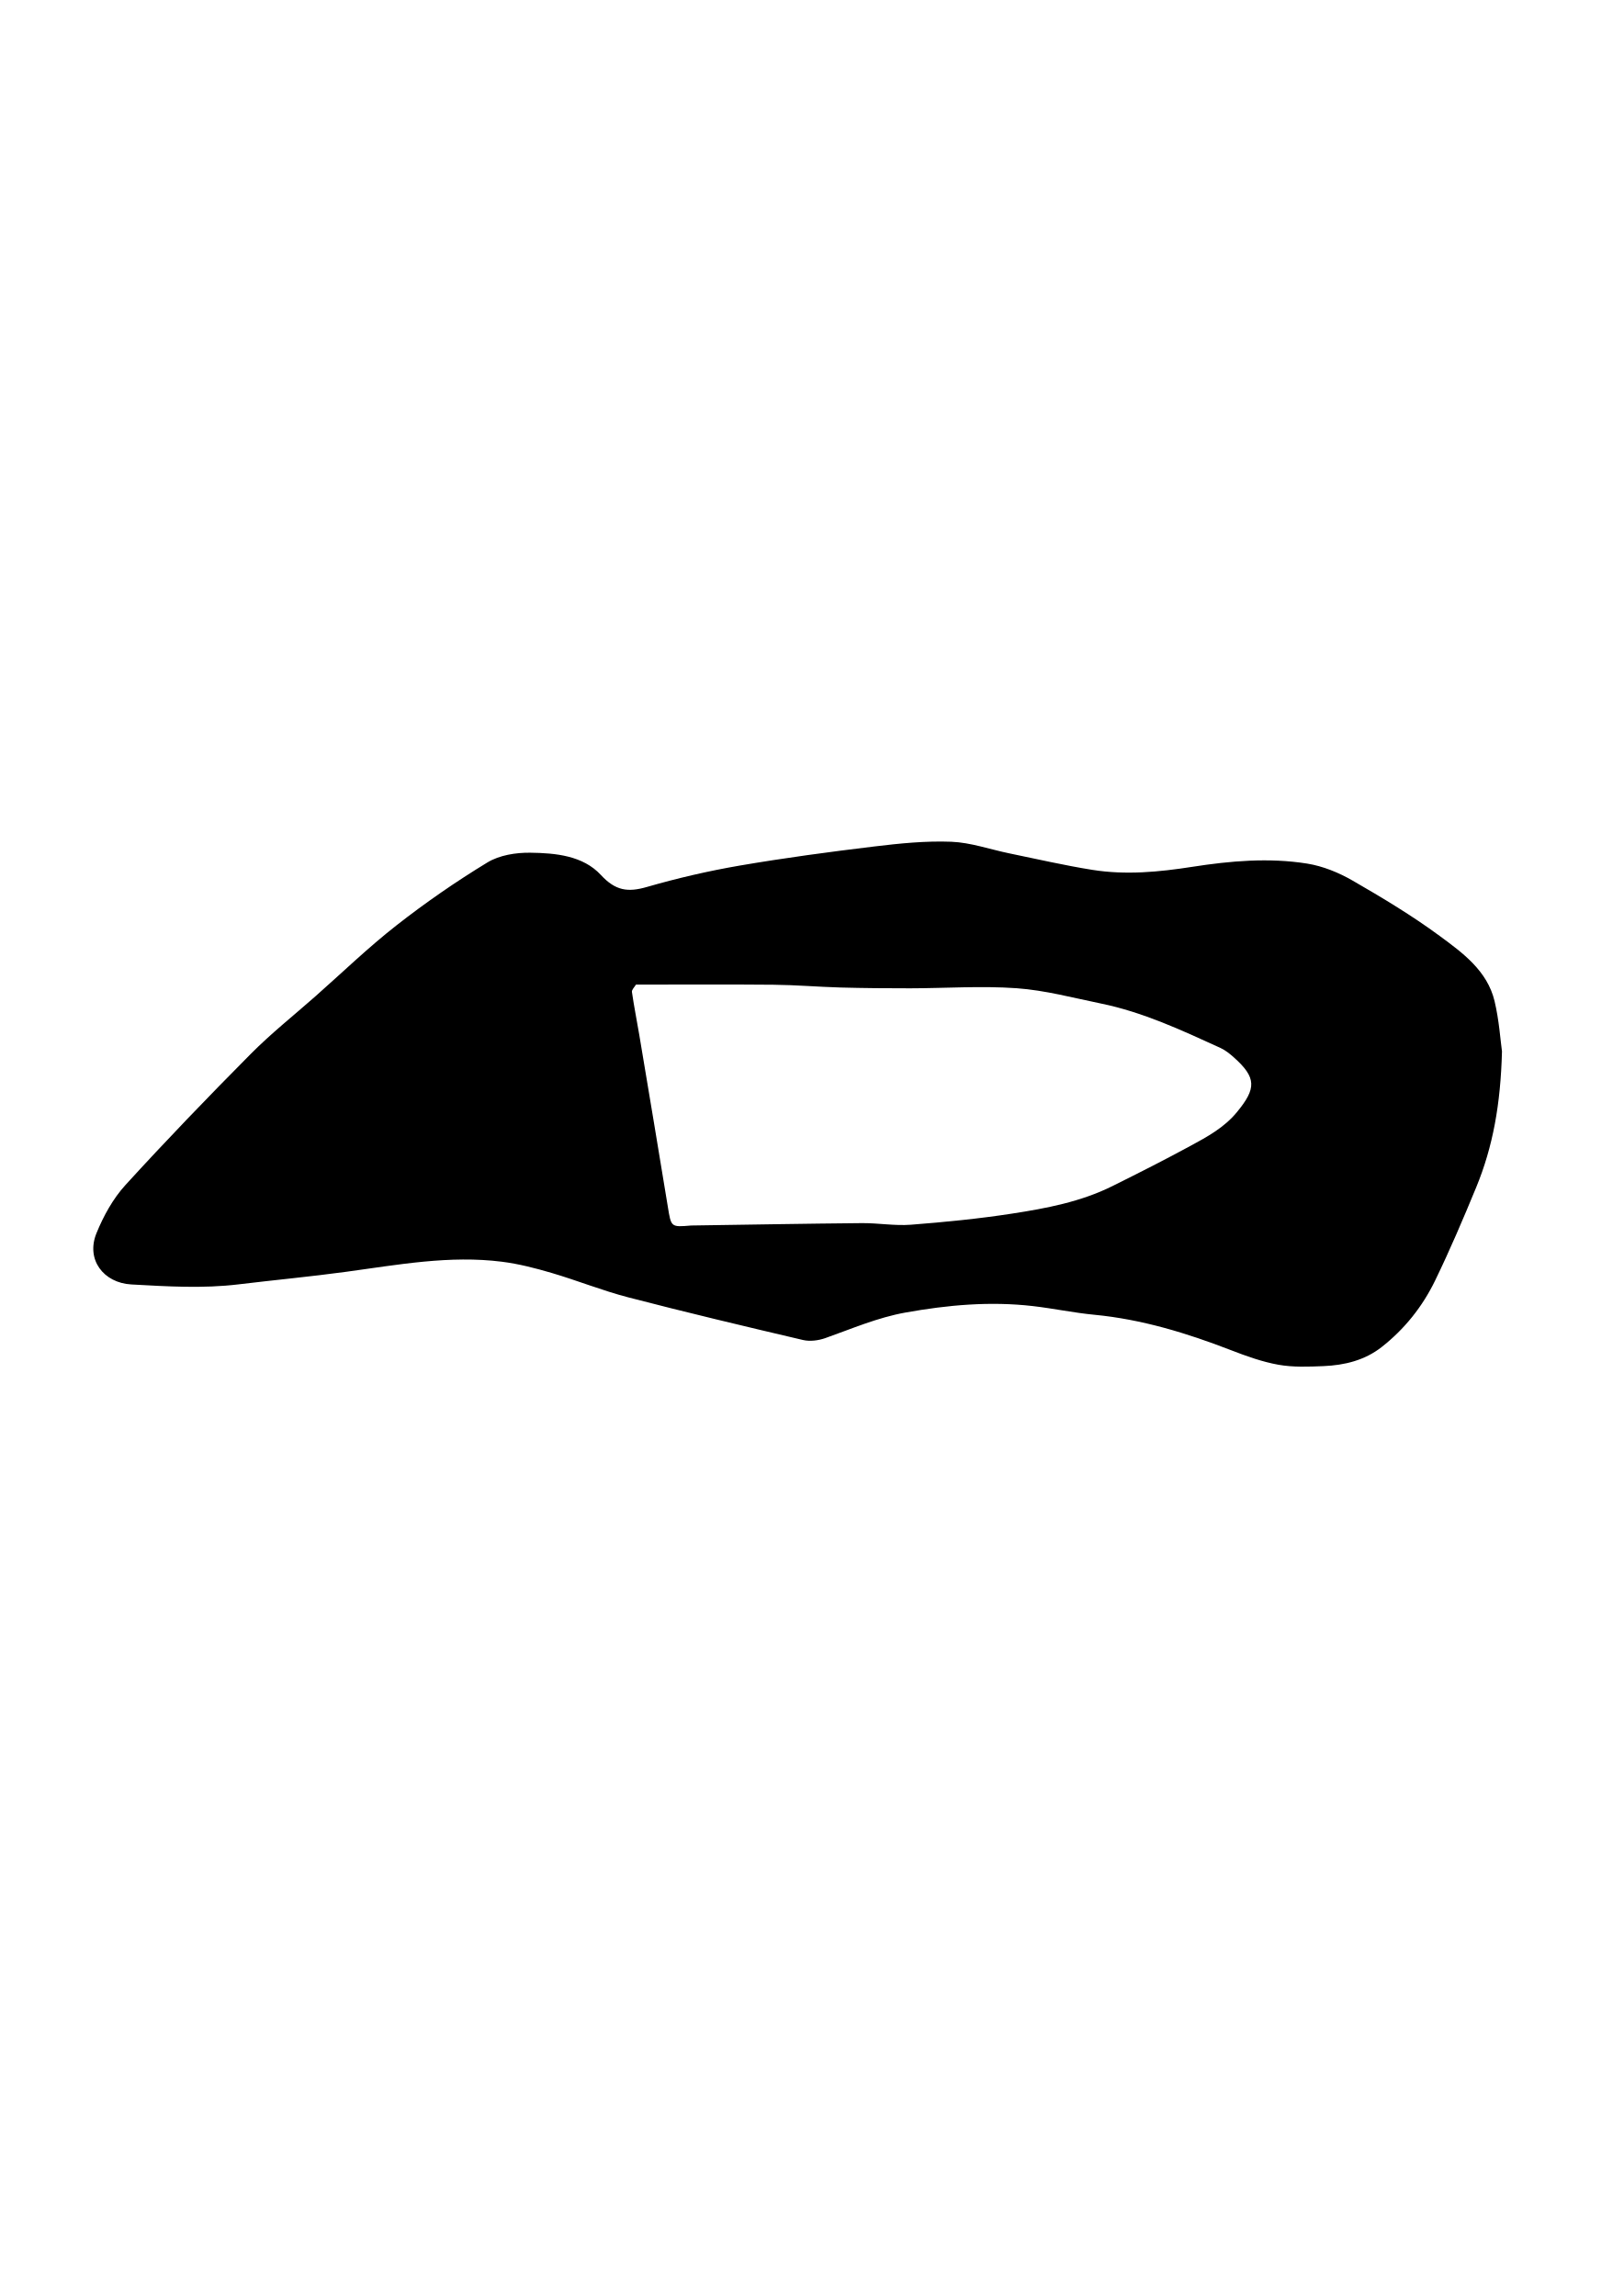
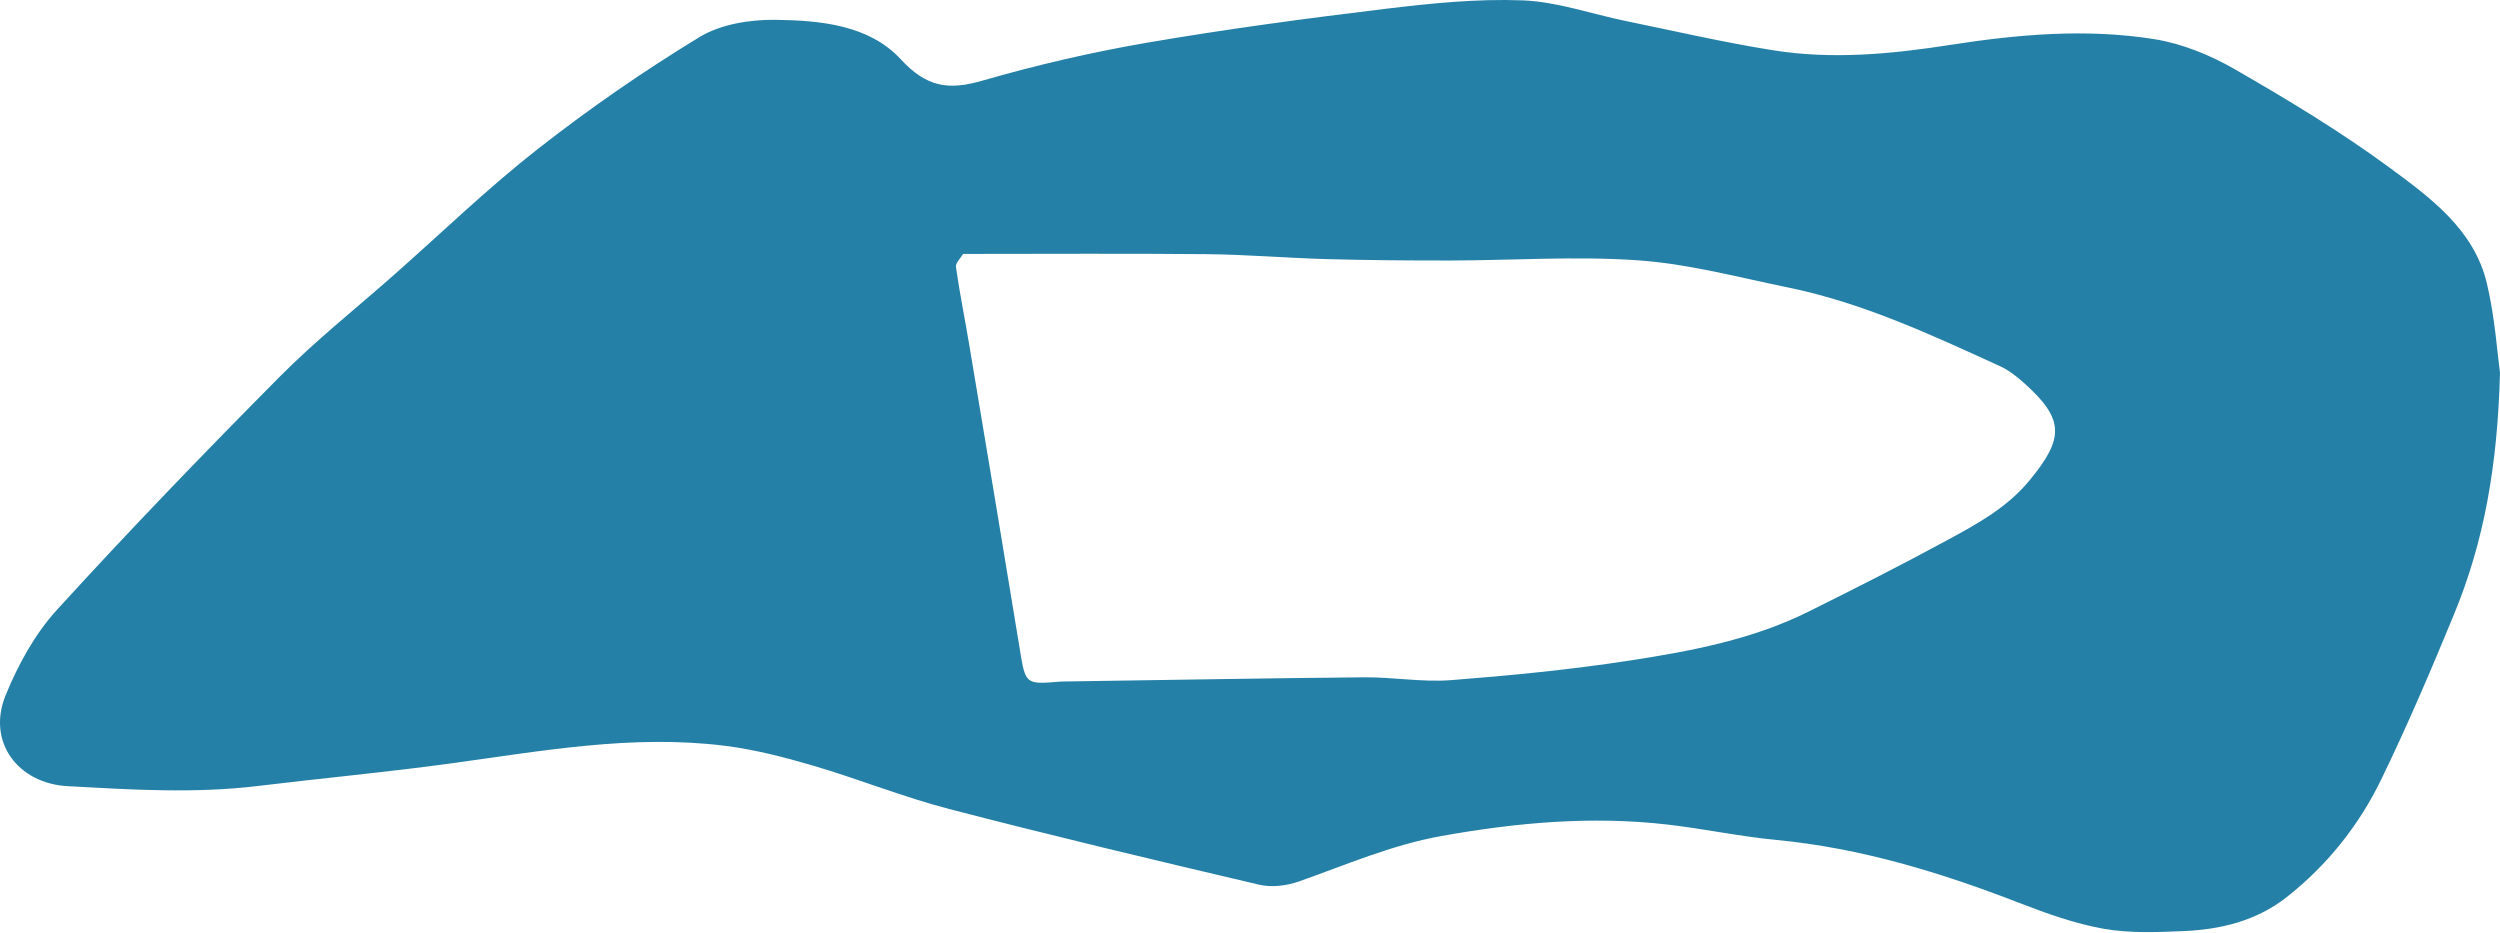
- <svg xmlns="http://www.w3.org/2000/svg" version="1.1" id="Calque_1" x="0px" y="0px" viewBox="0 0 595.28 841.89" style="enable-background:new 0 0 595.28 841.89;" xml:space="preserve">
-   <path d="M550.65,385.51c-0.5,19.38-3.33,34.99-9.46,49.88c-4.74,11.51-9.63,22.98-15.06,34.17c-4.62,9.53-11.2,17.79-19.6,24.38  c-6.2,4.86-13.6,6.66-21.29,6.98c-5.5,0.23-11.14,0.46-16.5-0.49c-5.94-1.06-11.75-3.15-17.41-5.34  c-16.23-6.29-32.73-11.33-50.16-13c-7.53-0.72-14.98-2.31-22.5-3.18c-15.69-1.81-31.16-0.42-46.71,2.37  c-10.35,1.86-19.72,5.96-29.44,9.39c-2.51,0.88-5.61,1.27-8.16,0.67c-21.4-5.02-42.79-10.11-64.06-15.64  c-9.48-2.46-18.64-6.17-28.05-8.94c-5.96-1.75-12.06-3.33-18.21-4.11c-19.2-2.43-38.07,1.1-57,3.67  c-13.15,1.79-26.38,3.02-39.56,4.62c-13.12,1.59-26.21,0.76-39.32,0.04c-10.19-0.56-16.75-9.1-12.79-18.8  c2.56-6.29,6.04-12.62,10.57-17.6c14.96-16.41,30.39-32.41,46.03-48.17c7.43-7.49,15.76-14.1,23.68-21.1  c9.87-8.72,19.37-17.92,29.73-26.02c10.63-8.32,21.8-16.05,33.33-23.06c4.38-2.66,10.42-3.63,15.68-3.56  c9.29,0.11,19.36,1.07,25.89,8.15c5.37,5.81,9.89,6.43,16.88,4.41c11.19-3.23,22.61-5.88,34.08-7.85c16.35-2.8,32.82-5.01,49.3-7  c9.35-1.13,18.84-2.09,28.21-1.73c7.15,0.28,14.21,2.81,21.33,4.27c10.13,2.08,20.22,4.42,30.42,6.04  c12.2,1.95,24.41,0.79,36.57-1.11c13.99-2.18,28.12-3.43,42.16-1.19c5.74,0.92,11.53,3.28,16.6,6.2  c10.94,6.3,21.82,12.85,31.97,20.32c8.46,6.23,17.47,12.78,20.13,23.9C549.61,374.13,550.08,381.47,550.65,385.51z M233.16,361.03  c-0.5,0.86-1.6,1.87-1.48,2.71c0.76,5.34,1.84,10.64,2.73,15.97c3.5,20.93,7.01,41.85,10.43,62.79c1.22,7.48,1.11,7.5,8.48,6.87  c0.13-0.01,0.27-0.01,0.4-0.01c20.76-0.3,41.52-0.68,62.27-0.87c5.97-0.05,12,1.04,17.92,0.59c12.41-0.96,24.84-2.18,37.14-4.08  c12.58-1.94,25.18-4.32,36.74-10.07c9.64-4.79,19.25-9.65,28.7-14.79c6.16-3.34,12.31-6.67,16.97-12.33  c7.2-8.73,7.22-12.66-1.14-20.12c-1.47-1.31-3.09-2.61-4.87-3.43c-14.23-6.5-28.42-13.14-43.87-16.3  c-10.25-2.1-20.49-4.86-30.86-5.6c-12.94-0.92-26.01,0.01-39.02,0.03c-8.49,0.01-16.99-0.06-25.48-0.29  c-8.23-0.23-16.44-0.94-24.66-1.02C267.09,360.92,250.6,361.03,233.16,361.03z" />
+ <svg xmlns="http://www.w3.org/2000/svg" version="1.1" id="Calque_1" x="0px" y="0px" viewBox="0 0 516.449 192.55" xml:space="preserve" width="516.449" height="192.55">
+   <defs id="defs1" />
+   <path d="m 516.449,76.937 c -0.5,19.38 -3.33,34.99 -9.46,49.88 -4.74,11.51 -9.63,22.98 -15.06,34.17 -4.62,9.53 -11.2,17.79 -19.6,24.38 -6.2,4.86 -13.6,6.66 -21.29,6.98 -5.5,0.23 -11.14,0.46 -16.5,-0.49 -5.94,-1.06 -11.75,-3.15 -17.41,-5.34 -16.23,-6.29 -32.73,-11.33 -50.16,-13 -7.53,-0.72 -14.98,-2.31 -22.5,-3.18 -15.69,-1.81 -31.16,-0.42 -46.71,2.37 -10.35,1.86 -19.72,5.96 -29.44,9.39 -2.51,0.88 -5.61,1.27 -8.16,0.67 -21.4,-5.02 -42.79,-10.11 -64.06,-15.64 -9.48,-2.46 -18.64,-6.17 -28.05,-8.94 -5.96,-1.75 -12.06,-3.33 -18.21,-4.11 -19.2,-2.43 -38.07,1.1 -57,3.67 -13.15,1.79 -26.38,3.02 -39.56,4.62 -13.12,1.59 -26.21,0.76 -39.32,0.04 -10.19,-0.56 -16.75,-9.1 -12.79,-18.8 2.56,-6.29 6.04,-12.62 10.57,-17.6 14.96,-16.41 30.39,-32.41 46.03,-48.17 7.43,-7.49 15.76,-14.1 23.68,-21.1 9.87,-8.72 19.37,-17.92 29.73,-26.02 10.63,-8.32 21.8,-16.05 33.33,-23.06 4.38,-2.66 10.42,-3.63 15.68,-3.56 9.29,0.11 19.36,1.07 25.89,8.15 5.37,5.81 9.89,6.43 16.88,4.41 11.19,-3.23 22.61,-5.88 34.08,-7.85 16.35,-2.8 32.82,-5.01 49.3,-7 9.35,-1.13 18.84,-2.09 28.21,-1.73 7.15,0.28 14.21,2.81 21.33,4.27 10.13,2.08 20.22,4.42 30.42,6.04 12.2,1.95 24.41,0.79 36.57,-1.11 13.99,-2.18 28.12,-3.43 42.16,-1.19 5.74,0.92 11.53,3.28 16.6,6.2 10.94,6.3 21.82,12.85 31.97,20.32 8.46,6.23 17.47,12.78 20.13,23.9 1.68,7.05 2.15,14.39 2.72,18.43 z m -317.49,-24.48 c -0.5,0.86 -1.6,1.87 -1.48,2.71 0.76,5.34 1.84,10.64 2.73,15.97 3.5,20.93 7.01,41.85 10.43,62.79 1.22,7.48 1.11,7.5 8.48,6.87 0.13,-0.01 0.27,-0.01 0.4,-0.01 20.76,-0.3 41.52,-0.68 62.27,-0.87 5.97,-0.05 12,1.04 17.92,0.59 12.41,-0.96 24.84,-2.18 37.14,-4.08 12.58,-1.94 25.18,-4.32 36.74,-10.07 9.64,-4.79 19.25,-9.65 28.7,-14.79 6.16,-3.34 12.31,-6.67 16.97,-12.33 7.2,-8.73 7.22,-12.66 -1.14,-20.12 -1.47,-1.31 -3.09,-2.61 -4.87,-3.43 -14.23,-6.5 -28.42,-13.14 -43.87,-16.3 -10.25,-2.1 -20.49,-4.86 -30.86,-5.6 -12.94,-0.92 -26.01,0.01 -39.02,0.03 -8.49,0.01 -16.99,-0.06 -25.48,-0.29 -8.23,-0.23 -16.44,-0.94 -24.66,-1.02 -16.47,-0.16 -32.96,-0.05 -50.4,-0.05 z" id="path1" style="fill:#2480a7;fill-opacity:1" />
</svg>
